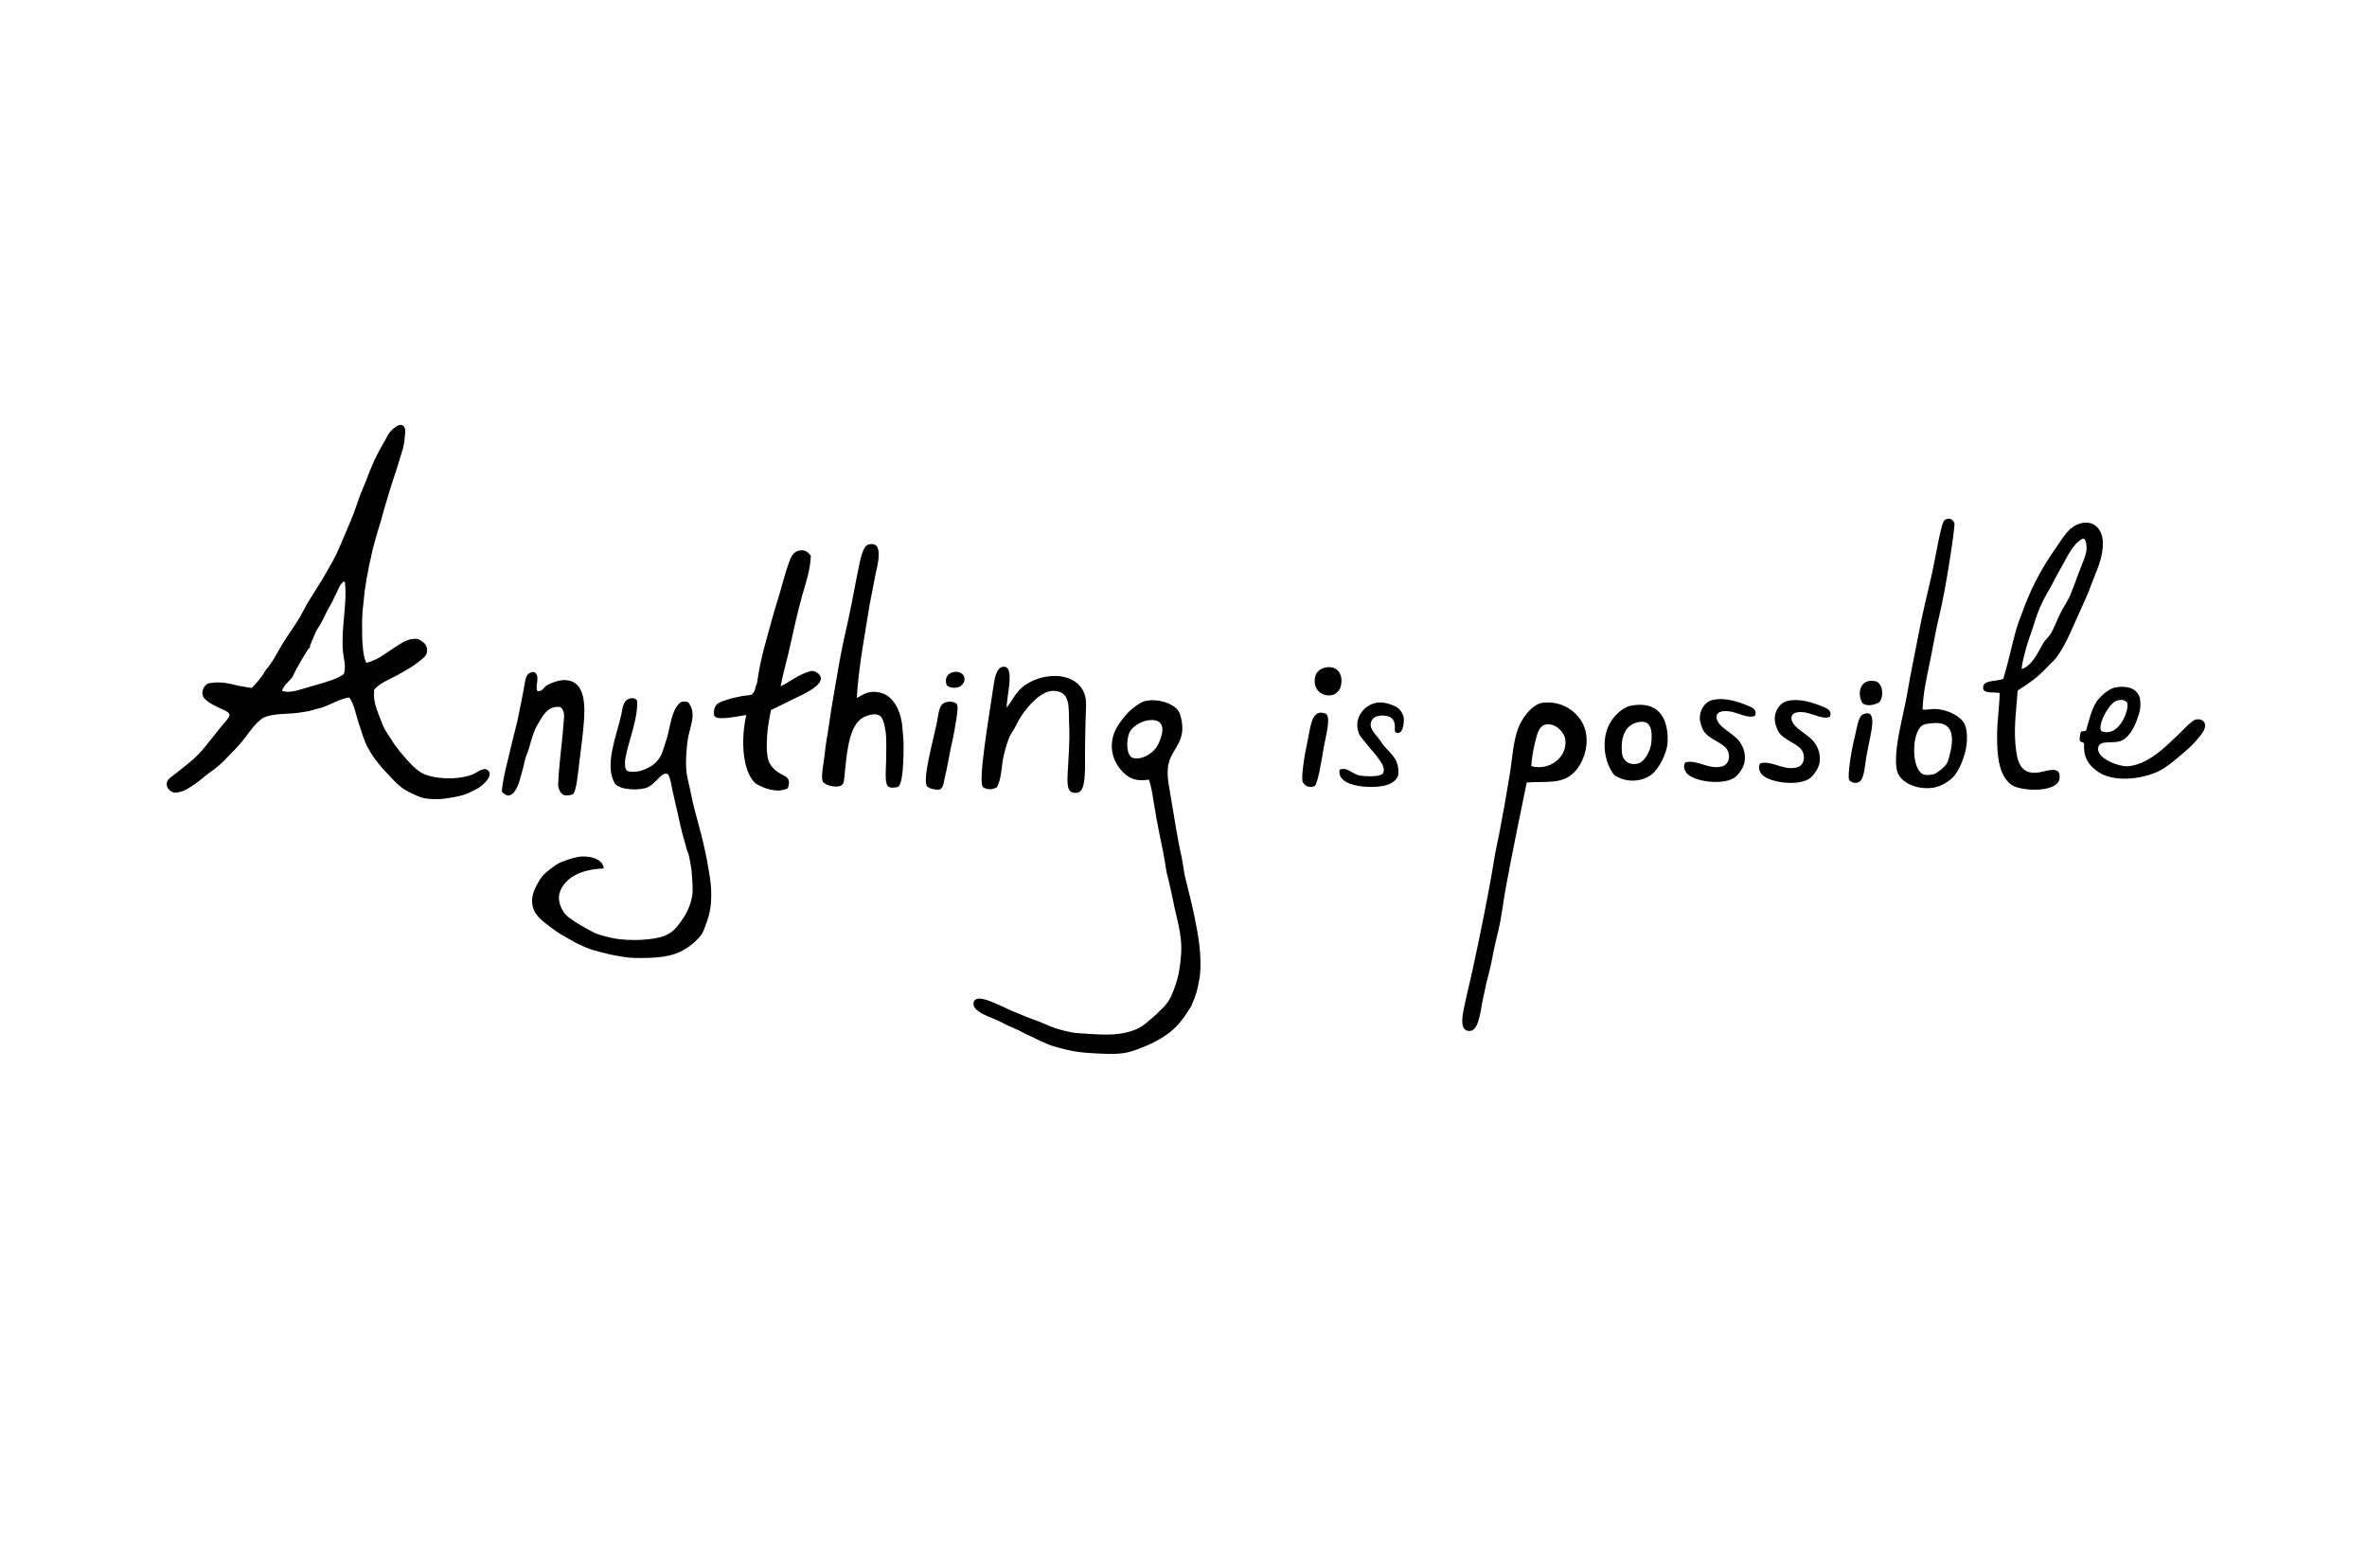
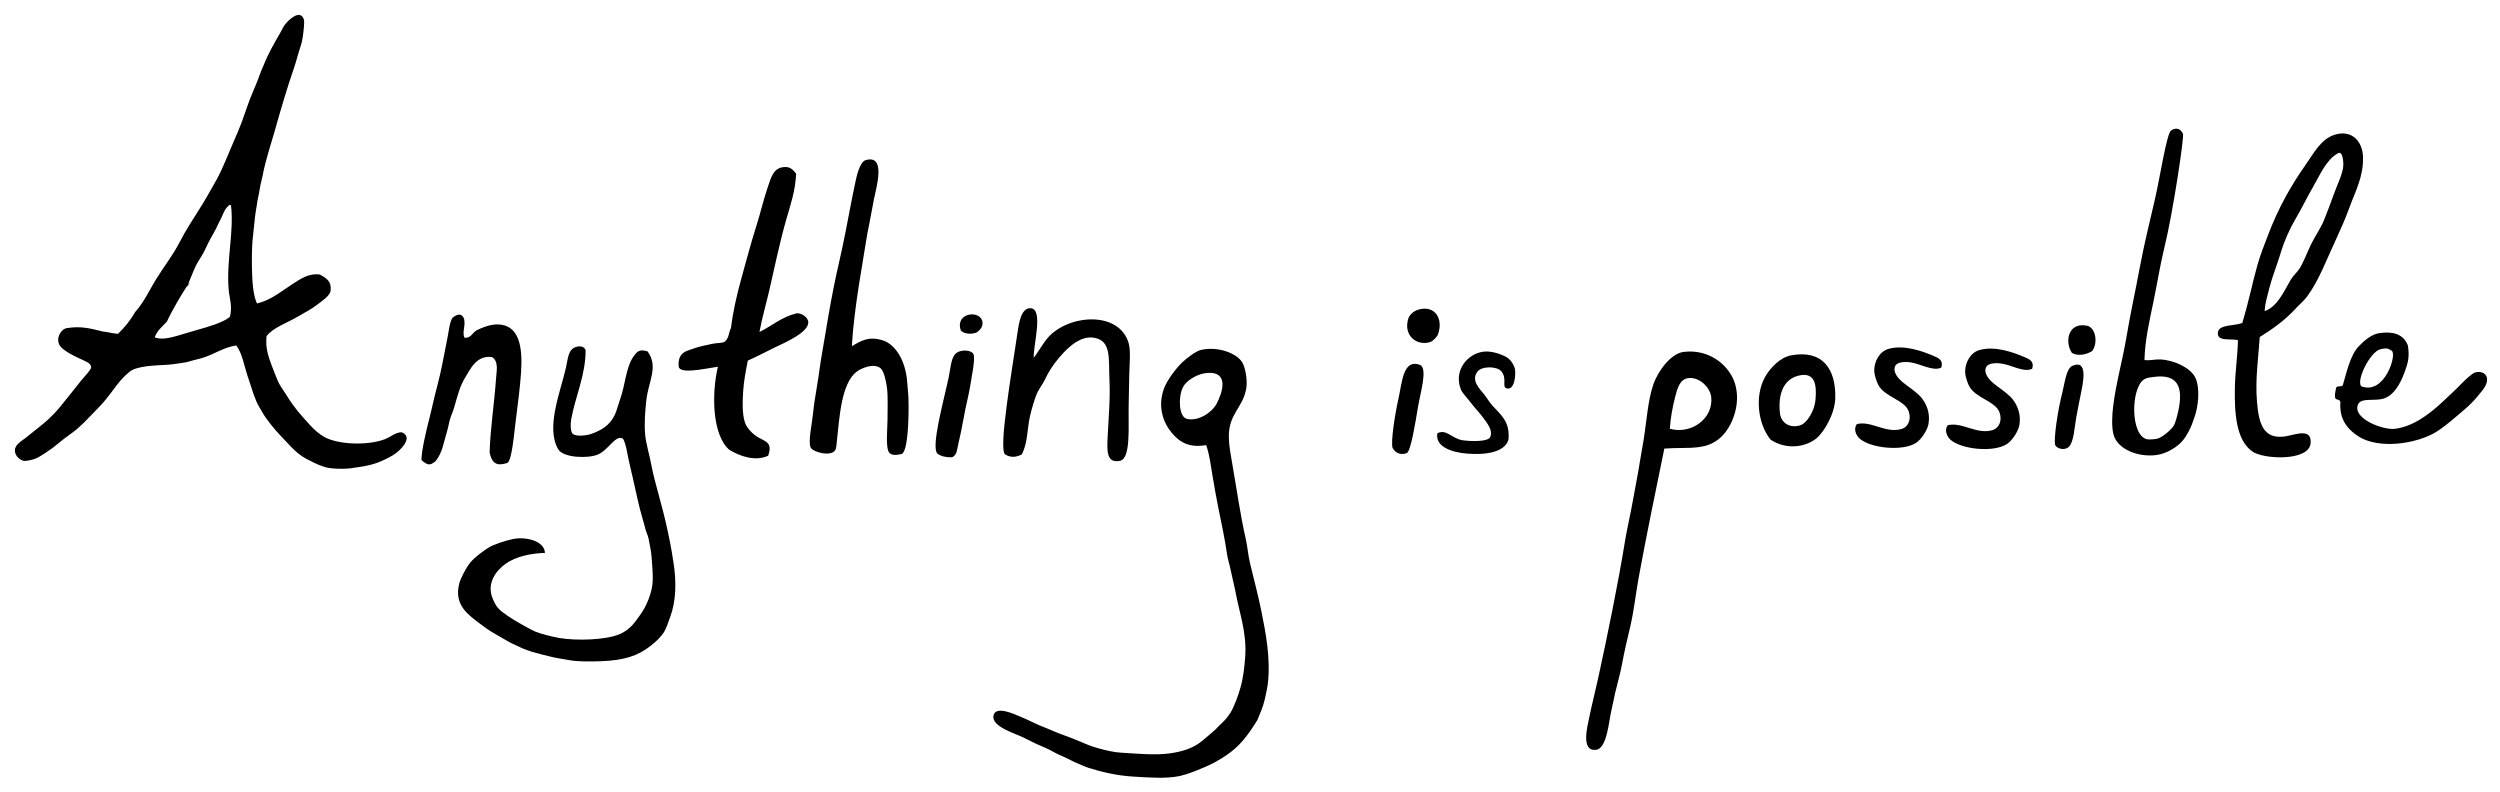
- <svg xmlns="http://www.w3.org/2000/svg" width="1182.72" height="783.36" viewBox="0 0 1182.72 783.36">
+ <svg xmlns="http://www.w3.org/2000/svg" width="1030" height="326" viewBox="0 0 1030 326">
  <g fill-rule="evenodd" clip-rule="evenodd">
-     <path d="M1008.172 344.993c-.54 8.397-1.938 17.403-1.133 26.768.71 8.272 2.23 15.652 11.76 14.16 3.91-.61 10.93-3.68 10.32 2.88-.694 7.462-19.327 6.642-24 3.36-6.83-4.793-7.352-16.164-7.2-26.16.1-6.625 1.193-13.734 1.252-19.757-3.42-.655-8.85.707-8.212-3.283.52-3.248 6.986-2.473 10.024-3.78 2.84-9.43 4.214-16.73 6.313-24.125 1.14-4.017 3.006-8.67 4.563-12.75 3.954-10.37 9.263-19.864 15.25-28.313 3.13-4.417 6.244-10.665 12.09-12.393 7.08-2.093 11.305 2.924 11.52 9.12.285 8.144-3.223 14.35-5.76 21.36-1.503 4.155-3.446 8.547-5.28 12.48-3.842 8.24-7.128 17.173-12 23.76-1.303 1.76-3.237 3.33-4.8 5.04-4.344 4.752-9.232 8.237-14.708 11.633zm12.788-23.633c1.014-1.695 2.608-2.992 3.6-4.56 1.778-2.812 3.13-6.687 4.8-10.08 1.704-3.46 3.92-6.505 5.28-9.84 1.413-3.464 2.747-7.16 4.08-10.8 1.403-3.832 3.516-8.14 3.84-11.28.178-1.72-.15-6.643-2.16-5.52-4.96 2.77-7.364 8.918-10.56 14.4-2.113 3.625-4.42 8.402-6.96 12.72-2.32 3.947-4.596 9.004-6 13.68-1.574 5.24-3.69 10.447-4.8 14.88-.905 3.613-1.72 6.323-1.92 9.36 5.426-1.826 8.077-8.408 10.8-12.96z" />
-     <path fill="none" d="M1010.16 334.32c.2-3.038 1.016-5.747 1.92-9.36 1.11-4.433 3.227-9.64 4.8-14.88 1.405-4.676 3.632-10.455 5.73-14.525 2.47-4.79 4.574-8.5 6.688-12.125 3.195-5.48 6.144-11.38 11.103-14.15 2.012-1.123 2.34 3.8 2.16 5.52-.323 3.14-2.436 7.448-3.84 11.28-1.332 3.64-2.666 7.336-4.08 10.8-1.36 3.334-2.45 6.964-4.154 10.425-1.67 3.394-2.783 5.814-4.875 9.563-1.13 2.028-2.61 4.243-3.624 5.938-2.725 4.55-6.4 9.688-11.826 11.514z" />
-   </g>
-   <g fill-rule="evenodd" clip-rule="evenodd">
-     <path d="M1041.36 371.783c-.047-1.313-2.083-.637-2.16-1.92-.18-1.7.27-2.772.48-4.08.48-.802 2.107-.132 2.68-.84 1.49-4.794 2.93-12.366 6.68-16.2 1.877-1.918 4.945-4.862 8.445-5.362 4.674-.667 9.75-.13 11.715 5.124.723 4.69.098 7.065-1.465 11.252-1.728 4.63-4.36 9.262-8.438 10.563-4.313 1.374-10.438-.876-10.938 3.5-.612 5.35 10.874 9.516 15.374 9 6.114-.703 11.315-4.098 15.688-7.564 2.836-2.248 5.743-5.192 8.063-7.313 3.168-2.896 4.77-5.115 8.375-7.813 1.6-1.198 4.63-.992 5.625.875.92 1.722-.095 4.074-1.5 5.862-2.97 3.777-4.872 5.897-8.5 8.888-3.535 2.915-6.438 5.688-10.524 8.268-6.802 4.294-20.882 7.196-30.223 2.97-2.04-.924-4.55-2.845-5.752-4.188-2.197-2.45-3.967-5.57-3.625-11.022zm16.437-21.73c-4.09 1.08-10 12.703-7.797 15.25 9.672 3.765 14.922-13.485 12.484-14.672-1.097-.557-1.433-1.437-4.687-.577z" />
-     <path fill="none" d="M1061.04 350.16c.21 7.6-2.666 17.36-11.43 15.195-.946-5.668 5.25-12.878 8.79-15.195.65-.425 1.542-.557 2.64 0z" />
-   </g>
-   <g fill-rule="evenodd" clip-rule="evenodd">
-     <path d="M976.56 261.36c.487 1.195-4.005 31.773-7.68 46.8-1.824 7.455-2.987 15.026-4.56 22.56-1.572 7.52-3.48 15.862-3.648 23.772 2.39.295 4.25-.35 6.527-.252 5.738.247 12.45 3.476 14.398 7.44 2.124 4.32 1.278 12.25-.48 16.8-.315.818-.62 1.83-.946 2.637-.422 1.046-.836 1.907-1.213 2.643-.325.632-.792 1.446-1.288 2.232-.57.904-1.222 1.668-1.593 2.088-1.772 2.005-5.97 4.912-10.32 5.52-7.797 1.09-16.07-2.417-17.76-8.16-.96-3.26-.662-8.23-.24-11.76 1.14-9.562 3.9-19.105 5.52-28.8 1.606-9.627 3.742-19.24 5.52-28.8 1.752-9.422 4.13-18.853 6.24-28.08 2.147-9.386 4.84-27.14 6.635-28.098 2.026-1.468 4.06-.642 4.884 1.458zm-16.32 101.28c-5.176 3.935-5.386 22.797 1.44 24.48.93.23 3.602-.044 4.32-.24 2.002-.543 5.933-3.723 6.96-5.76.433-.858 1.215-3.57 1.68-5.76 1.977-9.31.138-15.28-10.08-13.92-2.006.268-3.216.36-4.32 1.2z" />
-     <path fill="none" d="M964.56 361.44c10.218-1.362 12.057 4.61 10.08 13.92-.465 2.19-1.247 4.9-1.68 5.76-1.027 2.036-4.958 5.216-6.96 5.76-.72.195-3.39.47-4.32.24-6.826-1.684-6.616-20.546-1.44-24.48 1.104-.84 2.314-.932 4.32-1.2z" />
-   </g>
-   <g fill-rule="evenodd" clip-rule="evenodd">
-     <path d="M939.135 350.772c-2.123 1.364-5.812 2.36-8.4.72-3.142-4.904-1.307-13.02 6.72-11.04 3.345 1.308 3.984 7.298 1.68 10.32zM923.922 389.618c-.785-2.313 1.03-14.504 2.958-21.938.916-3.536 1.528-9.688 4.08-10.8 6.53-2.846 4.448 6.83 3.6 11.04-.612 3.038-1.51 7.427-2.033 10.427-.672 3.845-.937 9.858-3.007 11.893-1.574 1.547-4.604.955-5.598-.622z" />
-   </g>
-   <path fill-rule="evenodd" clip-rule="evenodd" d="M876.96 357.6c-3.448 1.682-8.646-1.634-12.72-2.16-3.07-.396-6.033-.058-6.48 2.16-.588 2.91 2.693 5.66 4.8 7.2 2.36 1.726 5.043 3.62 6.48 5.52 1.76 2.324 3.474 6.003 2.64 10.56-.433 2.366-2.77 6.16-5.04 7.68-5.46 3.656-18.77 2.27-23.28-1.68-1.5-1.314-2.678-4-1.2-6 6.002-1.545 12.027 4.108 18.72 1.92 2.214-.723 3.903-3.63 2.64-7.2-1.652-4.674-9.812-5.838-12.478-10.8-.735-1.367-1.595-4.054-1.68-5.52-.236-4.027 2.156-8.298 5.76-9.36 6.617-1.95 14.562 1.117 18.72 2.88 2 .85 4.12 1.8 3.118 4.8z" />
-   <path fill-rule="evenodd" clip-rule="evenodd" d="M914.4 358.08c-3.448 1.682-8.646-1.634-12.72-2.16-3.07-.396-6.033-.058-6.48 2.16-.588 2.91 2.693 5.66 4.8 7.2 2.36 1.727 5.043 3.62 6.48 5.52 1.76 2.324 3.474 6.003 2.64 10.56-.433 2.366-2.77 6.16-5.04 7.68-5.46 3.657-18.77 2.27-23.28-1.68-1.5-1.314-2.678-4-1.2-6 6.002-1.545 12.027 4.107 18.72 1.92 2.214-.723 3.903-3.63 2.64-7.2-1.652-4.674-9.812-5.838-12.478-10.8-.735-1.367-1.595-4.054-1.68-5.52-.236-4.027 2.156-8.298 5.76-9.36 6.617-1.95 14.562 1.117 18.72 2.88 2 .85 4.12 1.8 3.118 4.8z" />
-   <g fill-rule="evenodd" clip-rule="evenodd">
-     <path d="M806.61 387.264c-5.198-6.415-6.564-17.815-2.37-25.583 2.19-4.058 6.476-8.315 10.8-9.12 13.072-2.43 18.6 5.646 18.24 17.76-.185 6.25-4.526 13.867-7.92 16.56-4.404 3.496-12.262 4.71-18.75.384zm3.87-10.944c.47 4.298 4.316 6.365 8.4 5.04 2.84-.922 5.822-6.004 6.24-10.32.663-6.854-.498-11.164-6-10.32-7.002 1.074-9.513 7.588-8.64 15.6z" />
-     <path fill="none" d="M819.12 360.72c5.503-.844 6.664 3.466 6 10.32-.417 4.316-3.398 9.398-6.24 10.32-4.083 1.325-7.93-.742-8.4-5.04-.873-8.012 1.638-14.526 8.64-15.6z" />
-   </g>
-   <g fill-rule="evenodd" clip-rule="evenodd">
-     <path d="M762.86 390.96c-3.294 16.08-7.41 35.946-10.46 52.56-1.28 6.972-2.016 14.073-3.6 20.88-1.26 5.41-2.145 8.754-3.565 16.343-.533 2.843-2.1 8.485-2.675 11.018-.53 2.337-.918 4.62-1.513 7.046-1.036 4.226-1.78 15.588-6.168 16.235-6.743.996-3.582-10.164-2.88-13.68.86-4.31 2.645-11.453 3.6-15.84 3.893-17.88 8.26-39.214 10.947-55.84.765-4.73 1.594-8.126 2.732-14 1.83-9.442 3.492-18.85 5.04-28.32 1.274-7.81 1.71-16.243 4.08-23.04 1.727-4.96 6.963-12.537 12.478-13.2 10.687-1.284 18.902 5.745 21.12 13.2 2.37 7.962-.85 16.49-4.8 20.88-6.292 6.996-14.022 5.008-24.338 5.76zm19.3-21.36c-.488-3.918-4.92-8.2-9.36-7.68-3.648.426-4.617 4.405-5.52 7.92-1.08 4.21-1.882 8.752-2.16 12.96 9.103 2.513 18.127-4.48 17.04-13.2z" />
-     <path fill="none" d="M765.12 382.8c.278-4.208 1.08-8.75 2.16-12.96.902-3.515 1.87-7.494 5.52-7.92 4.44-.52 8.872 3.762 9.36 7.68 1.087 8.72-7.937 15.713-17.04 13.2z" />
-   </g>
-   <path fill-rule="evenodd" clip-rule="evenodd" d="M698.64 387.28c-1.534 5.236-9.347 6.375-17.04 5.76-6.563-.522-13.257-2.938-12.24-8.4 3.703-1.873 5.974 2.183 10.32 2.88 2.574.415 10.697.884 11.52-1.44.72-2.03-.233-3.953-1.652-6.025-2.65-3.873-4.195-5.012-7.125-8.875-1.253-1.653-2.862-3.166-3.463-4.78-2.886-7.747 2.847-14.513 9.36-15.36 3.123-.405 7.042.886 9.36 2.16 2.117 1.167 3.297 3.593 3.6 4.8.492 1.97.043 9.1-3.36 8.16-2.132-.588.315-3.855-2.16-6.96-1.812-2.27-8.075-2.258-9.84 0-2.815 3.606.784 7.06 2.64 9.36 1.178 1.46 2.22 3.277 3.36 4.56 3.428 3.858 7.474 6.595 6.72 14.16z" />
-   <g fill-rule="evenodd" clip-rule="evenodd">
-     <path d="M661.92 333.6c6.747-1.647 9.915 4.205 7.68 10.32-.383 1.05-2.102 2.77-3.12 3.12-5.366 1.842-11.3-2.505-9.12-9.6.363-1.18 1.772-3.16 4.56-3.84zM662.36 356.555c2.98 1.655.006 11.304-1 17.313-1.03 6.156-2.888 17.99-4.575 18.95-2.737.994-4.73-.1-5.862-2.075-.875-2.188.884-13.65 2.357-20.183 1.59-7.045 1.892-16.817 9.08-14.005z" />
-   </g>
-   <g fill-rule="evenodd" clip-rule="evenodd">
-     <path d="M574.08 389.52c-6.695 1.186-10.72-.912-14.16-5.04-3.442-4.13-6.042-10.754-3.12-18.48 1.206-3.188 4.786-8.017 7.44-10.56 1.736-1.663 5.53-4.54 7.44-5.04 6.83-1.786 14.933 1.167 17.28 5.04 1.11 1.83 2.236 6.94 1.68 10.56-1.27 8.258-7.487 10.452-7.2 20.64.094 3.34.808 7.23 1.44 10.8 1.728 9.76 3.25 20.78 5.52 30.72.766 3.355.958 6.663 1.772 10.06 1.625 6.773 3.372 13.268 4.707 19.94 1.595 7.972 3.847 18.96 2.64 29.52-.207 1.813-.745 4.258-1.223 6.376-.784 3.474-1.95 5.89-3.098 8.745-3.84 6.13-7.08 10.708-12.96 14.64-2.568 1.718-5.732 3.533-9.13 4.93-3.397 1.394-6.777 2.814-9.83 3.472-5.7 1.227-13.066.626-19.44.24-6.96-.422-13.246-2.032-18.24-3.6-1.627-.512-2.904-1.194-4.554-1.863-1.298-.526-1.298-.526-4.688-2.25-1.344-.685-3.105-1.296-4.563-2.126-1.887-1.073-3.558-1.906-5.813-2.813-2.586-1.038-4.375-2.062-7.313-3.5-3.315-1.62-13.25-4.478-12.193-9.05.95-4.11 8.5-.55 11.13.55 1.858.778 4.186 1.84 6.15 2.81 1.936.957 3.997 1.613 6.1 2.566 4 1.813 8.07 2.978 12.5 4.938 2.53 1.12 5 2.092 7.8 2.817 2.823.732 5.732 1.507 8.88 1.68 6.272.35 14.104 1.185 20.4.24 4.677-.7 9.122-1.983 12.607-4.8 3.25-2.624 4.08-3.457 5.313-4.5 1.237-1.045.91-1.03 3.063-3 1.656-1.514 3.014-3.31 3.737-4.5 1.562-2.564 3.222-7.294 4.08-10.32 1.127-3.972 1.616-8.39 1.92-12.478.753-10.13-2.39-18.033-4.08-27.36-.3-1.648-.715-3.06-1.033-4.652-.25-1.248-.658-2.8-.888-3.987-.41-2.128-1.134-4.11-1.44-6.24-.92-6.394-2.308-12.856-3.61-19.21-.906-4.418-1.63-8.73-2.39-13.19-.705-4.168-1.175-8.552-2.636-12.723zm-9.6-23.76c-1.92 3.973-1.746 12.115 1.68 12.96 4.61 1.137 10.26-2.532 12.24-6.24 1.016-1.9 2.576-5.53 2.4-8.4-.246-4.02-3.767-4.796-7.68-4.08-2.973.544-7.272 2.93-8.64 5.76z" />
-     <path fill="none" d="M573.12 360c3.914-.716 7.434.06 7.68 4.08.176 2.87-1.384 6.5-2.4 8.4-1.98 3.708-7.63 7.377-12.24 6.24-3.426-.845-3.6-8.987-1.68-12.96 1.368-2.83 5.667-5.216 8.64-5.76z" />
-   </g>
-   <path fill-rule="evenodd" clip-rule="evenodd" d="M503.047 353.618c2.438-3.375 4.007-6.25 5.752-8.257 8.434-9.69 29.372-11.368 33.36 2.16.906 3.08.353 8.447.24 13.2-.102 4.215-.152 8.51-.24 12.72-.183 8.615.977 21.678-3.6 22.56-5.708 1.17-5.323-4.348-5.04-10.32.373-7.916 1.117-14.853.72-23.28-.396-8.357.907-15.862-6.256-17.094-2.958-.51-5.366.503-7.425 1.735-4.526 2.708-10.25 9.67-12.72 15.12-1.142 2.52-2.793 4.128-3.918 7.188-1.108 3.01-2.473 7.857-2.875 10.583-.773 5.24-.813 9.142-2.875 13.376-2.182 1.26-4.73 1.463-6.875.063-2.938-1.75 2.775-34.486 5.022-49.928.607-4.18 1.452-10.234 5.227-10.323 5.806-.138 1.188 15.498 1.5 20.498z" />
-   <g fill-rule="evenodd" clip-rule="evenodd">
-     <path d="M479.672 343.055c-2.276 1.004-5.263.67-6.632-.69-2.646-7.51 8.094-8.694 8.88-3.6.265 1.72-.685 3.103-2.248 4.29zM469.44 394.56c-2.56.08-4.518-.442-6-1.44-2.893-2.502 2.485-21.646 4.56-31.44.688-3.247.97-7.788 2.64-9.6 2.137-2.317 7.26-1.784 7.72.35.498 2.31-.955 9.476-.76 8.29.47-2.86-.85 5.707-1.44 8.16-1.795 7.482-2.628 13.954-4.08 19.68-.68 2.678-.44 4.86-2.64 6z" />
-   </g>
-   <path fill-rule="evenodd" clip-rule="evenodd" d="M428.11 348.743c2.688-1.5 3.622-2.125 5.875-2.75 3.187-.884 7.025.178 8.813 1.25 4.517 2.71 7.665 8.95 8.152 16.813.115 1.86.44 4.323.49 6.265.215 8.257-.234 22.144-2.887 22.894-1.98.393-3.948.693-5.034-.572-1.62-1.89-.72-10.287-.72-13.44 0-4.91.246-9.727-.24-13.44-.32-2.426-1.207-6.77-2.64-7.92-2.848-2.284-8.067.085-9.84 1.44-6.32 4.828-7.096 18.838-8.16 28.8-.143 1.33-.207 2.85-.72 3.6-1.856 2.71-9.262.723-10.08-1.2-1.083-2.54.556-9.528.96-13.68.354-3.655 1.017-7.82 1.717-11.87.74-4.273 1.184-8.49 1.882-12.37 1.304-7.255 2.346-14.228 3.84-22.32 1.586-8.603 3.11-15.003 4.56-21.6 1.898-8.645 3.648-19.26 5.76-28.8.517-2.342 1.887-7.08 3.84-7.68 8.66-2.658 4.522 11.18 3.554 15.958-1.093 5.39-1.485 8.252-2.688 13.938-1.61 10.382-5.624 31.255-6.436 46.685z" />
-   <path fill-rule="evenodd" clip-rule="evenodd" d="M405.165 277.68c-.312 7.107-2.303 12.764-4.08 18.96-2.706 9.432-4.683 19.107-6.96 29.04-1.107 4.83-3.078 11.76-4.078 17.25 4.625-2.188 8.983-6.11 15.118-7.65 1.776-.446 4.986 1.493 5.007 3.65.043 4.35-10.24 8.637-13.813 10.375-4.066 1.978-7.326 3.732-11.116 5.415-.84 4.202-1.648 8.337-1.92 12.72-.246 3.962-.494 8.937.72 12.72.716 2.232 3 4.575 4.8 5.76 3.25 2.14 6.877 2.2 4.78 7.988-5.318 2.473-11.64.21-16.06-2.468-7.103-6.323-7.244-23.344-4.64-34.198-6.5 1-15.312 3-16.156.063-.563-6.5 3.763-6.588 7.093-7.875 1.26-.486 5.273-1.316 6.983-1.67 1.827-.378 4.322-.21 5.04-.96 1.788-1.87 1.163-2.683 2.4-5.52.834-6.548 2.387-13.663 4.56-21.36 1.94-6.87 3.757-13.955 5.76-20.16 1.782-5.523 3.127-11.578 5.04-17.04 1.237-3.533 2.117-7.102 6-7.68 3.063-.456 4.106 1.02 5.522 2.64z" />
-   <path fill-rule="evenodd" clip-rule="evenodd" d="M318.422 350.368c.066 10.21-4.293 19.295-5.942 28.593-.353 1.99-.35 5.124.72 6 1.33 1.09 5.54.662 7.44 0 4.346-1.51 7.77-3.59 9.845-7.967.725-1.53 1.58-4.77 2.125-6.25 2.084-5.654 2.417-13.207 5.438-17.563 1.818-2.624 2.685-3.15 5.873-2.3 4.68 6.25.365 12.385-.48 20.16-.463 4.277-.908 9.24-.48 14.16.332 3.796 1.802 8.295 2.65 13.042.395 2.2.916 4.1 1.43 6.157 1.255 5.01 3.12 11.31 4.32 16.56 1.308 5.714 2.37 10.8 3.36 17.52 1.1 7.458 1.02 15.202-1.44 21.84-.826 2.232-1.684 5.063-2.88 6.72-1.42 1.972-2.99 3.463-5.29 5.266-5.157 4.045-10.866 5.926-20.39 6.255-4.318.15-9.388.242-13.2-.478-2.016-.382-4.406-.674-6.972-1.275-2.69-.633-5.803-1.43-8-2.063-1.287-.37-2.28-.803-3.375-1.188-1.314-.463-2.223-1.054-3.252-1.475-2.464-1.01-4.737-2.437-6.934-3.712-1.1-.64-2.145-1.222-3.145-1.808-1.174-.688-3.228-2.13-4.916-3.442-4.426-3.442-10.994-7.47-8.522-16.718.563-2.104 2.776-6.415 4.585-8.595 1.767-2.128 5.266-4.655 7.415-6.045 1.848-1.195 6.98-2.924 10.32-3.6 4.197-.85 12.59.342 12.96 5.76-5.888.195-12.096 1.5-16.32 4.56-3.57 2.587-7.887 7.73-5.28 14.16.752 1.856 1.657 3.82 3.905 5.54 3.292 2.52 5.88 3.984 9.625 6.063 1.216.675 3.084 1.7 3.99 2.077 2.3.958 7.367 2.217 9.84 2.64 7.256 1.244 19.047.855 24.72-1.44 5.013-2.026 6.966-5.745 8.64-7.92 2.343-3.04 5.158-9.158 5.28-14.398.06-2.58-.223-6.384-.48-9.6-.2-2.525-.753-4.956-1.24-7.483-.296-1.54-.99-2.688-1.313-4.064-.286-1.218-.69-2.628-1.048-3.814-1.788-5.92-2.902-11.986-4.32-18-.59-2.5-1.14-4.82-1.695-7.44-.55-2.585-.834-5.402-2.145-7.92-3.105-1.825-5.733 4.447-10.292 6.487-3.87 1.73-14.17 1.484-16.375-2.064-5.313-8.813.876-23.687 3.147-33.705.87-3.83.875-7.537 4.207-8.544 1.482-.45 3.205-.328 3.892 1.312z" />
-   <path fill-rule="evenodd" clip-rule="evenodd" d="M268.08 336.92c1.338 2.397-.772 6.187.48 8.4 2.688.187 3.227-2.166 5.04-3.12 2.1-1.106 5.717-2.467 8.64-2.4 8.795.203 10.293 9.108 9.6 19.68-.396 6.043-1.404 13.703-2.16 19.68-.822 6.5-1.653 17.02-3.6 17.76-4.385 1.424-6.303.01-7.2-4.32.278-10.1 1.937-20.167 2.64-30.48.213-3.134 1.18-7.125-1.68-8.88-6.34-.757-8.813 4.75-11.28 8.88-1.97 3.297-2.906 7.127-4.32 12-.43 1.48-.918 2.5-1.45 3.977-.488 1.354-.934 4.027-1.346 5.357-1.486 4.793-1.915 9.182-4.883 12.746-2.366 1.897-3.2 1.647-5.76-.48-.055-3.54 1.848-11.744 3.145-16.767 1.313-5.084 1.95-8.61 3.336-13.713 1.696-6.24 2.763-12.832 4.08-19.144.662-3.165 1.084-7.973 2.4-9.176 2.12-1.656 3.516-1.406 4.32 0z" />
-   <g fill-rule="evenodd" clip-rule="evenodd">
-     <path d="M183.026 331.18c5.88-1.386 10.008-5.056 14.494-7.9 3.215-2.04 6.578-4.612 11.34-4.037 2.863 1.522 4.947 2.857 4.5 6.677-.244 2.088-3.354 4.07-5.52 5.76-2.395 1.868-4.852 3.044-6.96 4.32-5.424 3.283-11.054 4.947-13.92 8.64-.55 5.448 1.055 9.104 2.4 12.79.717 1.964 1.44 3.588 2.16 5.45.736 1.9 2.628 4.352 4.08 6.72 2.77 4.52 5.64 7.7 9.26 11.664 1.89 2.07 3.943 3.818 5.86 4.896 5.61 3.155 17.8 3.68 24.96.96 2.452-.932 4.4-2.878 6.96-2.88 4.457 1.778.645 6.225-2.03 8.357-2.03 1.618-4.534 2.698-6.61 3.643-2.15.98-4.222 1.464-6.974 2.023-1.087.22-3.482.505-4.066.617-3.363.646-9.037.498-11.76-.24-1.057-.286-1.91-.676-3.09-1.127-.982-.376-1.785-.874-2.67-1.273-6.034-2.726-8.033-5.815-12.664-10.56-2.434-2.493-6.002-6.912-7.497-9.6-.722-1.297-1.885-3.048-2.494-4.537-.847-2.07-1.61-4.09-2.646-7.513-.894-2.657-.59-1.757-1.1-3.31-1.348-4.106-2.11-9.09-4.56-12.24-5.288.797-8.912 3.58-13.823 5.094-2.378.733-1.673.356-6.61 1.793 0 0-5.626.938-7.75 1.063-5.123.3-12.497.375-15.74 2.85-3.074 2.525-4.574 4.545-7.574 8.588-1.408 1.897-3.045 3.925-4.563 5.5-2.028 2.104-3.996 4.218-6.343 6.552-1.082 1.077-2.19 2.134-3.36 3.12-1.215 1.023-2.737 2.095-4.026 3.015-2.066 1.476-3.728 3.034-5.573 4.425-1.383 1.043-5.44 3.88-7.2 4.56-1.51.585-3.946 1.175-5.04.96-1.33-.26-3.61-1.86-3.6-4.32.01-2.397 3.065-4.012 4.32-5.04 3.11-2.546 6.873-5.34 9.552-7.792 1.226-1.122 3.224-3.182 4.847-5.167 3.26-3.987 5.017-6.285 8.64-10.8.93-1.157 4.168-4.5 4.08-5.52-.143-1.656-2.268-2.297-3.922-3.116-1.312-.65-8.063-3.438-9.277-6.243-1.39-3.21 1.277-6.63 3.34-6.694 5.688-.948 9.875.25 14.5 1.375 2.977.4 4.063.814 6.4 1 2.708-2.57 5.035-5.447 7.1-9 3.692-4.19 5.675-8.684 8.5-13.32 3.017-4.95 7.157-10.232 9.875-15.574 2.405-4.727 5.053-8.657 7.885-13.225 1.083-1.745 2.43-3.775 3.428-5.63 1.296-2.407 2.597-4.464 4.012-7.09 2.643-4.9 4.67-10.382 6.96-15.6 1.147-2.61 2.32-5.33 3.215-7.746 1.55-4.19 2.77-8.205 4.465-12.173 1.133-2.654 2.127-4.95 3.035-7.64.393-1.163 1.098-2.553 1.525-3.64 1.923-4.893 4.414-9.155 6.913-13.484.627-1.085 1.023-2.07 1.73-3.075 1.307-1.862 6.35-6.854 7.92-2.4.4 1.14-.118 5.106-.48 7.68-.345 2.436-1.345 4.76-1.98 7.108-.504 1.857-1.007 3.57-1.62 5.372-2.864 8.41-4.88 15.128-7.92 25.92-1.548 5.492-3.79 11.972-5.04 18.72-.256 1.377-.86 3.287-1.046 4.675-.354 2.624-1.035 4.774-1.355 7.565-.135 1.168-.544 2.885-.646 4.123-.28 3.372-.73 6.296-1.035 9.797-.323 3.69-.327 8.293-.24 12.24.102 4.723.478 10.698 2.066 13.9zM171.6 290.64c-2.297 1.862-2.57 4.346-4.24 7.165-1.472 3.478-3.128 5.84-4.4 8.435-.936 1.91-1.502 3.306-2.6 5.128-1.13 1.875-2.216 3.436-3.16 5.672-1.627 3.854-4.164 9.88-2.16 6 1.335-2.584-3.35 4.855-4.8 7.44-1.496 2.664-3.015 5.32-4.32 8.16-1.83 2.01-4.02 3.66-5.04 6.48 2.045.84 4.63.56 6.96 0 3.22-.774 7.115-2.11 10.8-3.12 4.238-1.163 10.513-2.984 13.2-5.28 1.21-4.084-.19-7.807-.48-11.28-1.01-12.056 2.28-23.68.96-34.8h-.72z" />
-     <path fill="none" d="M171.84 290.64h.48c1.32 11.12-1.97 22.744-.96 34.8.29 3.473 1.69 7.196.48 11.28-2.688 2.296-8.962 4.117-13.2 5.28-3.685 1.01-7.58 2.346-10.8 3.12-2.33.56-4.915.84-6.96 0 2.063-3.44 2.4-4.93 4.23-6.94 2-2.833 3.634-5.037 5.13-7.7 1.452-2.585 2.91-5.09 4.245-7.675.957-1.854 2.137-3.442 3.042-5.375.745-1.59 1.93-3.602 3.033-5.43 1.098-1.822 1.464-3.85 2.4-5.76 1.272-2.596 2.916-5.334 4.4-8.435 1.414-2.885 1.942-5.303 4.24-7.165h.24z" />
+     <path d="M931.02 138.843c-.54 8.397-1.94 17.403-1.134 26.768.712 8.28 2.232 15.66 11.76 14.16 3.91-.61 10.93-3.68 10.32 2.88-.693 7.47-19.326 6.65-24 3.36-6.83-4.79-7.35-16.16-7.2-26.16.102-6.62 1.194-13.73 1.253-19.75-3.43-.653-8.86.71-8.22-3.28.52-3.248 6.984-2.473 10.022-3.78 2.84-9.43 4.214-16.73 6.313-24.125 1.14-4.017 3.006-8.67 4.563-12.75 3.954-10.37 9.263-19.864 15.25-28.313 3.13-4.417 6.244-10.665 12.09-12.393 7.08-2.094 11.305 2.923 11.52 9.12.285 8.143-3.223 14.35-5.76 21.36-1.503 4.154-3.446 8.546-5.28 12.48-3.84 8.24-7.128 17.172-12 23.76-1.303 1.76-3.237 3.33-4.8 5.04-4.345 4.75-9.233 8.236-14.708 11.632zm12.787-23.633c1.014-1.695 2.608-2.992 3.6-4.56 1.778-2.812 3.13-6.687 4.8-10.08 1.704-3.46 3.92-6.505 5.28-9.84 1.413-3.464 2.747-7.16 4.08-10.8 1.403-3.832 3.516-8.14 3.84-11.28.178-1.72-.15-6.643-2.16-5.52-4.96 2.77-7.364 8.918-10.56 14.4-2.113 3.625-4.42 8.402-6.96 12.72-2.32 3.947-4.596 9.004-6 13.68-1.574 5.24-3.69 10.447-4.8 14.88-.905 3.613-1.72 6.323-1.92 9.36 5.426-1.826 8.076-8.408 10.8-12.96z" />
+     <path fill="none" d="M933.006 128.17c.2-3.038 1.016-5.747 1.92-9.36 1.11-4.433 3.227-9.64 4.8-14.88 1.405-4.676 3.632-10.455 5.73-14.525 2.47-4.79 4.574-8.5 6.688-12.125 3.195-5.48 6.144-11.38 11.103-14.15 2.01-1.123 2.338 3.8 2.16 5.52-.324 3.14-2.437 7.448-3.84 11.28-1.333 3.64-2.667 7.336-4.08 10.8-1.36 3.334-2.45 6.964-4.155 10.425-1.67 3.394-2.783 5.814-4.875 9.563-1.132 2.028-2.61 4.243-3.625 5.938-2.725 4.55-6.4 9.688-11.826 11.514z" />
+     <path d="M964.206 165.633c-.047-1.313-2.083-.637-2.16-1.92-.18-1.7.27-2.772.48-4.08.48-.802 2.107-.132 2.68-.84 1.49-4.794 2.93-12.366 6.68-16.2 1.877-1.918 4.945-4.862 8.445-5.362 4.68-.66 9.75-.13 11.72 5.13.728 4.69.1 7.068-1.46 11.25-1.727 4.63-4.36 9.26-8.437 10.567-4.313 1.375-10.44-.875-10.94 3.5-.61 5.35 10.876 9.517 15.376 9 6.113-.702 11.314-4.097 15.687-7.563 2.837-2.25 5.744-5.193 8.064-7.314 3.17-2.897 4.773-5.116 8.377-7.814 1.6-1.197 4.63-.99 5.624.876.92 1.72-.093 4.073-1.5 5.86-2.97 3.778-4.87 5.898-8.5 8.89-3.533 2.914-6.436 5.687-10.522 8.267-6.8 4.292-20.88 7.194-30.222 2.97-2.04-.926-4.55-2.847-5.75-4.19-2.196-2.45-3.966-5.57-3.624-11.024zm16.438-21.73c-4.09 1.08-10 12.703-7.797 15.25 9.672 3.765 14.922-13.485 12.484-14.672-1.09-.55-1.43-1.43-4.68-.57z" />
+     <path fill="none" d="M983.886 144.01c.21 7.6-2.666 17.36-11.43 15.195-.946-5.668 5.25-12.878 8.79-15.195.65-.425 1.542-.557 2.64 0z" />
+     <path d="M899.405 55.21c.488 1.195-4.004 31.773-7.68 46.8-1.823 7.455-2.986 15.026-4.56 22.56-1.57 7.52-3.48 15.862-3.647 23.772 2.39.295 4.25-.35 6.527-.252 5.74.247 12.45 3.476 14.4 7.44 2.123 4.32 1.277 12.25-.48 16.8-.316.818-.62 1.83-.947 2.637-.422 1.046-.836 1.907-1.213 2.643-.324.632-.79 1.446-1.287 2.232-.57.904-1.222 1.668-1.593 2.088-1.77 2.005-5.97 4.912-10.32 5.52-7.796 1.09-16.07-2.417-17.76-8.16-.96-3.26-.66-8.23-.24-11.76 1.142-9.562 3.9-19.105 5.52-28.8 1.607-9.627 3.743-19.24 5.52-28.8 1.753-9.422 4.13-18.853 6.24-28.08 2.148-9.386 4.84-27.14 6.636-28.098 2.03-1.468 4.06-.642 4.89 1.458zm-16.32 101.28c-5.175 3.935-5.385 22.797 1.44 24.48.93.23 3.603-.044 4.32-.24 2.003-.543 5.934-3.723 6.96-5.76.434-.858 1.216-3.57 1.68-5.76 1.978-9.31.14-15.28-10.08-13.92-2.005.268-3.215.36-4.32 1.2z" />
+     <path fill="none" d="M887.405 155.29c10.22-1.36 12.058 4.61 10.08 13.92-.464 2.19-1.246 4.902-1.68 5.76-1.026 2.037-4.957 5.217-6.96 5.76-.718.196-3.39.47-4.32.24-6.825-1.683-6.615-20.545-1.44-24.48 1.105-.84 2.315-.932 4.32-1.2z" />
+     <path d="M861.98 144.623c-2.122 1.364-5.81 2.36-8.4.72-3.14-4.904-1.306-13.02 6.72-11.04 3.346 1.307 3.985 7.298 1.68 10.32zm-15.21 38.845c-.786-2.313 1.03-14.504 2.957-21.938.916-3.536 1.528-9.688 4.08-10.8 6.53-2.846 4.448 6.83 3.6 11.04-.612 3.038-1.51 7.427-2.033 10.427-.672 3.845-.937 9.858-3.007 11.893-1.575 1.547-4.605.955-5.598-.622zm-46.963-32.018c-3.448 1.682-8.646-1.634-12.72-2.16-3.07-.396-6.033-.058-6.48 2.16-.588 2.91 2.693 5.66 4.8 7.2 2.36 1.726 5.043 3.62 6.48 5.52 1.76 2.324 3.474 6.003 2.64 10.56-.433 2.366-2.77 6.16-5.04 7.68-5.46 3.656-18.77 2.27-23.28-1.68-1.5-1.314-2.678-4-1.2-6 6.002-1.545 12.027 4.108 18.72 1.92 2.214-.723 3.903-3.63 2.64-7.2-1.652-4.674-9.812-5.838-12.478-10.8-.74-1.367-1.6-4.054-1.69-5.52-.236-4.027 2.156-8.298 5.76-9.36 6.62-1.95 14.562 1.117 18.72 2.88 2 .85 4.12 1.8 3.12 4.8zm37.44.48c-3.45 1.682-8.647-1.634-12.72-2.16-3.07-.396-6.034-.058-6.48 2.16-.59 2.91 2.692 5.66 4.8 7.2 2.36 1.727 5.042 3.62 6.48 5.52 1.76 2.324 3.473 6.003 2.64 10.56-.434 2.366-2.77 6.16-5.04 7.68-5.46 3.657-18.77 2.27-23.28-1.68-1.5-1.314-2.68-4-1.2-6 6-1.545 12.026 4.107 18.72 1.92 2.213-.723 3.902-3.63 2.64-7.2-1.653-4.674-9.813-5.838-12.48-10.8-.734-1.367-1.594-4.054-1.68-5.52-.235-4.027 2.157-8.298 5.76-9.36 6.618-1.95 14.563 1.117 18.72 2.88 2 .85 4.12 1.8 3.12 4.8zm-107.79 29.184c-5.2-6.415-6.565-17.815-2.37-25.583 2.19-4.05 6.475-8.31 10.8-9.12 13.07-2.43 18.6 5.65 18.24 17.76-.186 6.25-4.527 13.87-7.92 16.56-4.405 3.5-12.263 4.71-18.75.39zm3.87-10.944c.47 4.298 4.315 6.365 8.4 5.04 2.84-.922 5.82-6.004 6.24-10.32.662-6.854-.5-11.164-6-10.32-7.003 1.075-9.514 7.588-8.64 15.6z" />
+     <path fill="none" d="M741.966 154.57c5.503-.844 6.664 3.466 6 10.32-.417 4.316-3.398 9.398-6.24 10.32-4.083 1.325-7.93-.742-8.4-5.04-.873-8.012 1.638-14.525 8.64-15.6z" />
+     <path d="M685.706 184.81c-3.294 16.08-7.41 35.947-10.46 52.56-1.28 6.973-2.016 14.074-3.6 20.88-1.26 5.41-2.145 8.755-3.565 16.344-.53 2.843-2.1 8.485-2.67 11.018-.53 2.336-.92 4.62-1.51 7.045-1.034 4.226-1.78 15.588-6.17 16.235-6.74.995-3.58-10.165-2.88-13.68.86-4.312 2.65-11.454 3.6-15.84 3.897-17.88 8.26-39.215 10.95-55.84.766-4.732 1.595-8.127 2.73-14 1.83-9.443 3.49-18.85 5.04-28.32 1.276-7.81 1.71-16.244 4.08-23.04 1.73-4.96 6.965-12.538 12.48-13.2 10.687-1.285 18.9 5.744 21.12 13.2 2.37 7.96-.85 16.49-4.8 20.88-6.292 6.994-14.022 5.006-24.34 5.76zm19.3-21.36c-.488-3.918-4.92-8.2-9.36-7.68-3.648.426-4.617 4.405-5.52 7.92-1.08 4.21-1.882 8.752-2.16 12.96 9.103 2.513 18.127-4.48 17.04-13.2z" />
+     <path fill="none" d="M687.966 176.65c.278-4.208 1.08-8.75 2.16-12.96.902-3.515 1.87-7.494 5.52-7.92 4.44-.52 8.872 3.762 9.36 7.68 1.087 8.72-7.937 15.713-17.04 13.2z" />
+     <path d="M621.485 181.13c-1.533 5.236-9.346 6.375-17.04 5.76-6.562-.522-13.256-2.938-12.24-8.4 3.704-1.873 5.975 2.183 10.32 2.88 2.575.415 10.698.884 11.52-1.44.72-2.03-.232-3.953-1.65-6.025-2.652-3.873-4.196-5.012-7.126-8.875-1.26-1.653-2.87-3.166-3.47-4.78-2.89-7.747 2.844-14.513 9.36-15.36 3.12-.405 7.04.886 9.36 2.16 2.114 1.167 3.294 3.593 3.6 4.8.49 1.97.04 9.1-3.36 8.16-2.13-.588.312-3.855-2.16-6.96-1.81-2.27-8.078-2.258-9.84 0-2.818 3.606.78 7.06 2.64 9.36 1.18 1.46 2.22 3.277 3.36 4.56 3.43 3.858 7.47 6.595 6.72 14.16zm-36.718-53.68c6.747-1.647 9.915 4.205 7.68 10.32-.383 1.05-2.102 2.77-3.12 3.12-5.366 1.842-11.3-2.505-9.12-9.6.362-1.18 1.772-3.16 4.56-3.84zm.44 22.955c2.98 1.655.005 11.304-1 17.313-1.03 6.156-2.89 17.99-4.576 18.95-2.73.994-4.72-.1-5.86-2.075-.87-2.188.89-13.65 2.36-20.183 1.59-7.045 1.898-16.817 9.08-14.005zm-88.28 32.965c-6.696 1.186-10.72-.912-14.16-5.04-3.443-4.13-6.043-10.754-3.12-18.48 1.205-3.188 4.785-8.017 7.44-10.56 1.735-1.663 5.53-4.54 7.44-5.04 6.83-1.786 14.932 1.167 17.28 5.04 1.11 1.83 2.235 6.94 1.68 10.56-1.27 8.258-7.488 10.452-7.2 20.64.093 3.34.807 7.23 1.44 10.8 1.727 9.76 3.25 20.78 5.52 30.72.765 3.355.957 6.663 1.77 10.06 1.626 6.773 3.373 13.268 4.708 19.94 1.596 7.972 3.848 18.96 2.64 29.52-.206 1.813-.744 4.258-1.222 6.376-.784 3.474-1.95 5.89-3.098 8.745-3.84 6.13-7.08 10.71-12.96 14.64-2.567 1.72-5.73 3.54-9.13 4.93-3.396 1.4-6.776 2.82-9.83 3.48-5.7 1.228-13.065.627-19.44.24-6.96-.42-13.245-2.03-18.24-3.6-1.626-.51-2.903-1.193-4.553-1.862-1.298-.525-1.298-.525-4.688-2.25-1.344-.684-3.105-1.295-4.563-2.125-1.88-1.073-3.55-1.906-5.81-2.813-2.58-1.038-4.37-2.06-7.31-3.5-3.31-1.62-13.25-4.478-12.19-9.05.95-4.11 8.5-.55 11.13.55 1.86.78 4.188 1.84 6.15 2.81 1.938.957 4 1.613 6.1 2.566 4 1.813 8.07 2.978 12.5 4.938 2.53 1.12 5 2.094 7.8 2.82 2.825.73 5.73 1.506 8.88 1.68 6.27.35 14.106 1.184 20.4.24 4.68-.7 9.12-1.984 12.61-4.8 3.25-2.625 4.08-3.458 5.313-4.5 1.237-1.046.91-1.03 3.063-3 1.656-1.515 3.014-3.31 3.737-4.5 1.56-2.565 3.22-7.295 4.08-10.32 1.125-3.973 1.614-8.39 1.92-12.48.75-10.13-2.39-18.033-4.08-27.36-.3-1.65-.717-3.06-1.035-4.652-.25-1.248-.657-2.8-.887-3.987-.41-2.127-1.134-4.11-1.44-6.24-.92-6.393-2.31-12.855-3.61-19.21-.906-4.417-1.63-8.73-2.39-13.19-.705-4.167-1.175-8.55-2.636-12.722zm-9.6-23.76c-1.92 3.973-1.747 12.115 1.68 12.96 4.61 1.137 10.26-2.532 12.24-6.24 1.015-1.9 2.575-5.53 2.4-8.4-.247-4.02-3.768-4.796-7.68-4.08-2.973.545-7.273 2.93-8.64 5.76z" />
+     <path fill="none" d="M495.966 153.85c3.914-.716 7.434.06 7.68 4.08.176 2.87-1.384 6.5-2.4 8.4-1.98 3.708-7.63 7.377-12.24 6.24-3.426-.845-3.6-8.987-1.68-12.96 1.368-2.83 5.668-5.215 8.64-5.76z" />
+     <path d="M425.894 147.468c2.438-3.375 4.007-6.25 5.752-8.257 8.435-9.69 29.373-11.36 33.36 2.16.907 3.08.354 8.45.24 13.2-.1 4.22-.15 8.51-.24 12.72-.182 8.62.978 21.68-3.6 22.56-5.707 1.17-5.322-4.34-5.04-10.32.374-7.91 1.118-14.85.72-23.28-.395-8.35.908-15.86-6.255-17.09-2.95-.51-5.36.508-7.42 1.74-4.52 2.708-10.25 9.67-12.72 15.12-1.14 2.52-2.79 4.128-3.912 7.188-1.11 3.01-2.473 7.858-2.875 10.584-.773 5.24-.813 9.14-2.875 13.376-2.184 1.26-4.73 1.462-6.877.062-2.937-1.75 2.776-34.486 5.023-49.928.606-4.18 1.45-10.236 5.226-10.325 5.804-.136 1.186 15.5 1.5 20.5zm-23.374-10.563c-2.277 1.004-5.264.67-6.633-.69-2.646-7.51 8.094-8.694 8.88-3.6.264 1.72-.686 3.103-2.248 4.29zm-10.234 51.505c-2.56.08-4.518-.442-6-1.44-2.893-2.502 2.485-21.646 4.56-31.44.688-3.247.97-7.788 2.64-9.6 2.137-2.317 7.26-1.784 7.72.35.498 2.31-.955 9.476-.76 8.29.47-2.86-.85 5.707-1.44 8.16-1.795 7.482-2.628 13.954-4.08 19.68-.678 2.678-.44 4.86-2.64 6zm-41.33-45.817c2.688-1.5 3.622-2.125 5.875-2.75 3.19-.884 7.03.178 8.82 1.25 4.52 2.71 7.668 8.95 8.15 16.813.12 1.86.44 4.323.49 6.265.22 8.26-.23 22.15-2.883 22.9-1.98.396-3.95.696-5.034-.57-1.62-1.89-.72-10.286-.72-13.44 0-4.91.247-9.726-.24-13.44-.32-2.425-1.206-6.77-2.64-7.92-2.847-2.283-8.066.086-9.84 1.44-6.32 4.83-7.095 18.84-8.16 28.8-.142 1.33-.206 2.85-.72 3.6-1.855 2.71-9.26.724-10.08-1.2-1.082-2.54.557-9.53.96-13.68.355-3.654 1.018-7.82 1.718-11.87.74-4.272 1.185-8.49 1.883-12.37 1.303-7.254 2.345-14.23 3.84-22.32 1.585-8.602 3.11-15.002 4.56-21.6 1.9-8.644 3.65-19.26 5.76-28.8.516-2.34 1.886-7.08 3.84-7.68 8.66-2.66 4.52 11.18 3.553 15.96-1.092 5.39-1.484 8.252-2.687 13.94-1.61 10.38-5.624 31.253-6.437 46.683zM328.01 71.53c-.31 7.107-2.302 12.764-4.08 18.96-2.705 9.432-4.682 19.107-6.96 29.04-1.106 4.83-3.077 11.76-4.077 17.25 4.625-2.188 8.983-6.11 15.118-7.65 1.78-.446 4.99 1.493 5.01 3.65.05 4.35-10.24 8.637-13.81 10.375-4.06 1.978-7.32 3.732-11.11 5.415-.84 4.202-1.648 8.337-1.92 12.72-.246 3.962-.494 8.937.72 12.72.716 2.232 3 4.575 4.8 5.76 3.25 2.14 6.877 2.2 4.78 7.988-5.318 2.473-11.64.21-16.06-2.468-7.103-6.323-7.244-23.344-4.64-34.198-6.5 1-15.31 3-16.156.063-.563-6.5 3.763-6.588 7.093-7.875 1.26-.486 5.273-1.316 6.983-1.67 1.825-.378 4.32-.21 5.04-.96 1.786-1.87 1.16-2.683 2.4-5.52.832-6.548 2.385-13.663 4.56-21.36 1.937-6.87 3.755-13.955 5.76-20.16 1.78-5.523 3.125-11.578 5.04-17.04 1.235-3.533 2.115-7.102 6-7.68 3.06-.456 4.104 1.02 5.52 2.64zm-86.74 72.688c.065 10.21-4.294 19.295-5.943 28.593-.353 1.99-.35 5.13.72 6 1.33 1.09 5.54.67 7.44 0 4.346-1.51 7.77-3.59 9.845-7.96.725-1.53 1.58-4.77 2.125-6.25 2.084-5.652 2.417-13.205 5.438-17.56 1.818-2.624 2.685-3.15 5.873-2.3 4.68 6.25.364 12.385-.48 20.16-.464 4.277-.91 9.24-.48 14.16.33 3.796 1.8 8.295 2.65 13.042.394 2.2.915 4.1 1.43 6.157 1.254 5.01 3.12 11.31 4.32 16.56 1.307 5.713 2.37 10.8 3.36 17.52 1.098 7.457 1.02 15.2-1.44 21.84-.827 2.23-1.685 5.062-2.88 6.72-1.422 1.97-2.99 3.462-5.29 5.265-5.158 4.045-10.867 5.926-20.39 6.255-4.32.15-9.39.243-13.2-.477-2.017-.38-4.407-.673-6.973-1.274-2.69-.633-5.803-1.43-8-2.063-1.287-.37-2.28-.802-3.375-1.187-1.314-.463-2.223-1.054-3.252-1.475-2.465-1.01-4.738-2.435-6.935-3.71-1.1-.64-2.145-1.222-3.145-1.81-1.175-.686-3.23-2.13-4.917-3.44-4.42-3.442-10.99-7.47-8.52-16.72.57-2.102 2.78-6.413 4.59-8.593 1.77-2.13 5.27-4.656 7.418-6.046 1.848-1.194 6.98-2.923 10.32-3.6 4.197-.85 12.59.343 12.96 5.76-5.89.196-12.096 1.5-16.32 4.56-3.57 2.588-7.887 7.73-5.28 14.16.75 1.857 1.657 3.82 3.905 5.54 3.29 2.52 5.88 3.985 9.625 6.064 1.214.676 3.082 1.7 3.99 2.078 2.3.958 7.365 2.217 9.84 2.64 7.254 1.244 19.045.855 24.72-1.44 5.01-2.026 6.964-5.745 8.64-7.92 2.34-3.04 5.156-9.158 5.28-14.398.06-2.58-.225-6.386-.48-9.6-.203-2.527-.755-4.958-1.24-7.485-.298-1.54-.993-2.687-1.315-4.063-.287-1.217-.69-2.627-1.05-3.813-1.79-5.92-2.9-11.99-4.32-18-.59-2.5-1.14-4.82-1.694-7.44-.55-2.588-.835-5.405-2.146-7.92-3.105-1.828-5.733 4.444-10.292 6.484-3.87 1.73-14.17 1.483-16.374-2.065-5.313-8.813.876-23.687 3.147-33.705.867-3.83.873-7.535 4.205-8.542 1.483-.45 3.206-.327 3.894 1.313zm-50.344-13.448c1.338 2.398-.772 6.188.48 8.4 2.688.188 3.227-2.165 5.04-3.12 2.1-1.105 5.717-2.466 8.64-2.4 8.795.204 10.293 9.11 9.6 19.68-.396 6.044-1.404 13.704-2.16 19.68-.822 6.5-1.653 17.02-3.6 17.76-4.385 1.425-6.303.01-7.2-4.32.278-10.1 1.937-20.166 2.64-30.48.213-3.133 1.18-7.124-1.68-8.88-6.34-.756-8.813 4.75-11.28 8.88-1.97 3.298-2.906 7.128-4.32 12-.43 1.48-.918 2.5-1.45 3.978-.488 1.354-.934 4.027-1.346 5.357-1.486 4.793-1.915 9.182-4.883 12.746-2.367 1.9-3.2 1.65-5.76-.47-.056-3.54 1.847-11.744 3.144-16.77 1.32-5.082 1.95-8.61 3.34-13.71 1.7-6.24 2.76-12.83 4.08-19.144.66-3.165 1.09-7.973 2.4-9.176 2.12-1.657 3.52-1.407 4.32 0zm-85.053-5.74c5.88-1.386 10.008-5.056 14.494-7.9 3.215-2.04 6.578-4.612 11.34-4.037 2.863 1.522 4.947 2.857 4.5 6.677-.244 2.088-3.354 4.07-5.52 5.76-2.395 1.868-4.852 3.044-6.96 4.32-5.424 3.283-11.054 4.947-13.92 8.64-.55 5.448 1.055 9.104 2.4 12.79.717 1.964 1.44 3.588 2.16 5.45.736 1.9 2.628 4.352 4.08 6.72 2.77 4.52 5.64 7.7 9.26 11.664 1.89 2.07 3.943 3.818 5.86 4.896 5.61 3.155 17.8 3.68 24.96.96 2.452-.932 4.4-2.878 6.96-2.88 4.457 1.778.645 6.225-2.03 8.357-2.03 1.618-4.534 2.698-6.61 3.643-2.15.98-4.222 1.464-6.974 2.023-1.087.22-3.482.505-4.066.617-3.363.646-9.037.498-11.76-.24-1.057-.286-1.91-.676-3.09-1.127-.982-.376-1.785-.874-2.67-1.273-6.034-2.726-8.033-5.815-12.664-10.56-2.434-2.493-6.002-6.912-7.497-9.6-.72-1.297-1.884-3.048-2.493-4.537-.847-2.07-1.61-4.09-2.646-7.513-.894-2.657-.59-1.757-1.1-3.31-1.348-4.106-2.11-9.09-4.56-12.24-5.288.797-8.912 3.58-13.823 5.094-2.378.733-1.673.356-6.61 1.793 0 0-5.626.938-7.75 1.063-5.123.3-12.497.375-15.74 2.85-3.074 2.525-4.574 4.545-7.574 8.588-1.408 1.897-3.045 3.925-4.563 5.5-2.028 2.104-3.996 4.218-6.343 6.552-1.082 1.077-2.19 2.134-3.36 3.12-1.215 1.023-2.737 2.095-4.026 3.015-2.067 1.476-3.73 3.034-5.574 4.425-1.383 1.043-5.44 3.88-7.2 4.56-1.51.585-3.946 1.175-5.04.96-1.33-.26-3.61-1.86-3.6-4.32.01-2.397 3.065-4.012 4.32-5.04 3.11-2.546 6.873-5.34 9.552-7.792 1.227-1.122 3.225-3.182 4.848-5.167 3.26-3.98 5.017-6.28 8.64-10.8.93-1.15 4.168-4.5 4.08-5.52-.143-1.65-2.268-2.29-3.922-3.11-1.312-.65-8.063-3.44-9.277-6.24-1.39-3.21 1.277-6.63 3.34-6.694 5.688-.95 9.875.25 14.5 1.375 2.977.4 4.063.814 6.4 1 2.708-2.57 5.035-5.447 7.1-9 3.692-4.19 5.675-8.684 8.5-13.32 3.017-4.95 7.157-10.232 9.875-15.574 2.405-4.727 5.053-8.657 7.885-13.225 1.083-1.745 2.43-3.775 3.428-5.63 1.296-2.407 2.597-4.464 4.012-7.09 2.643-4.9 4.67-10.382 6.96-15.6 1.147-2.61 2.32-5.33 3.215-7.746 1.55-4.19 2.77-8.206 4.465-12.174 1.133-2.657 2.127-4.95 3.035-7.64.393-1.166 1.098-2.556 1.525-3.64 1.923-4.896 4.414-9.158 6.913-13.487.626-1.082 1.022-2.07 1.728-3.072 1.308-1.86 6.35-6.852 7.92-2.4.4 1.14-.117 5.108-.48 7.68-.344 2.438-1.344 4.76-1.98 7.11-.503 1.858-1.006 3.57-1.62 5.373-2.863 8.41-4.88 15.128-7.92 25.92-1.547 5.492-3.79 11.972-5.04 18.72-.255 1.377-.858 3.287-1.045 4.675-.35 2.625-1.03 4.775-1.35 7.566-.13 1.168-.54 2.885-.64 4.123-.28 3.37-.73 6.296-1.034 9.797-.322 3.69-.326 8.292-.24 12.24.1 4.723.478 10.697 2.067 13.9zM94.446 84.49c-2.297 1.862-2.57 4.346-4.24 7.165-1.472 3.478-3.128 5.84-4.4 8.435-.936 1.91-1.502 3.306-2.6 5.128-1.13 1.875-2.216 3.436-3.16 5.672-1.627 3.854-4.164 9.88-2.16 6 1.335-2.584-3.35 4.855-4.8 7.44-1.496 2.664-3.015 5.32-4.32 8.16-1.83 2.01-4.02 3.66-5.04 6.48 2.045.84 4.63.56 6.96 0 3.22-.774 7.115-2.11 10.8-3.12 4.238-1.163 10.513-2.984 13.2-5.28 1.21-4.084-.19-7.807-.48-11.28-1.01-12.056 2.28-23.68.96-34.8h-.72z" />
+     <path fill="none" d="M94.686 84.49h.48c1.32 11.12-1.97 22.744-.96 34.8.29 3.473 1.69 7.196.48 11.28-2.688 2.296-8.962 4.117-13.2 5.28-3.685 1.01-7.58 2.346-10.8 3.12-2.33.56-4.915.84-6.96 0 2.063-3.44 2.4-4.93 4.23-6.94 2-2.833 3.634-5.037 5.13-7.7 1.452-2.585 2.91-5.09 4.245-7.675.96-1.854 2.14-3.442 3.05-5.375.747-1.59 1.93-3.602 3.035-5.43 1.098-1.822 1.464-3.85 2.4-5.76 1.27-2.596 2.916-5.334 4.4-8.435 1.414-2.885 1.94-5.303 4.24-7.165h.24z" />
  </g>
</svg>
